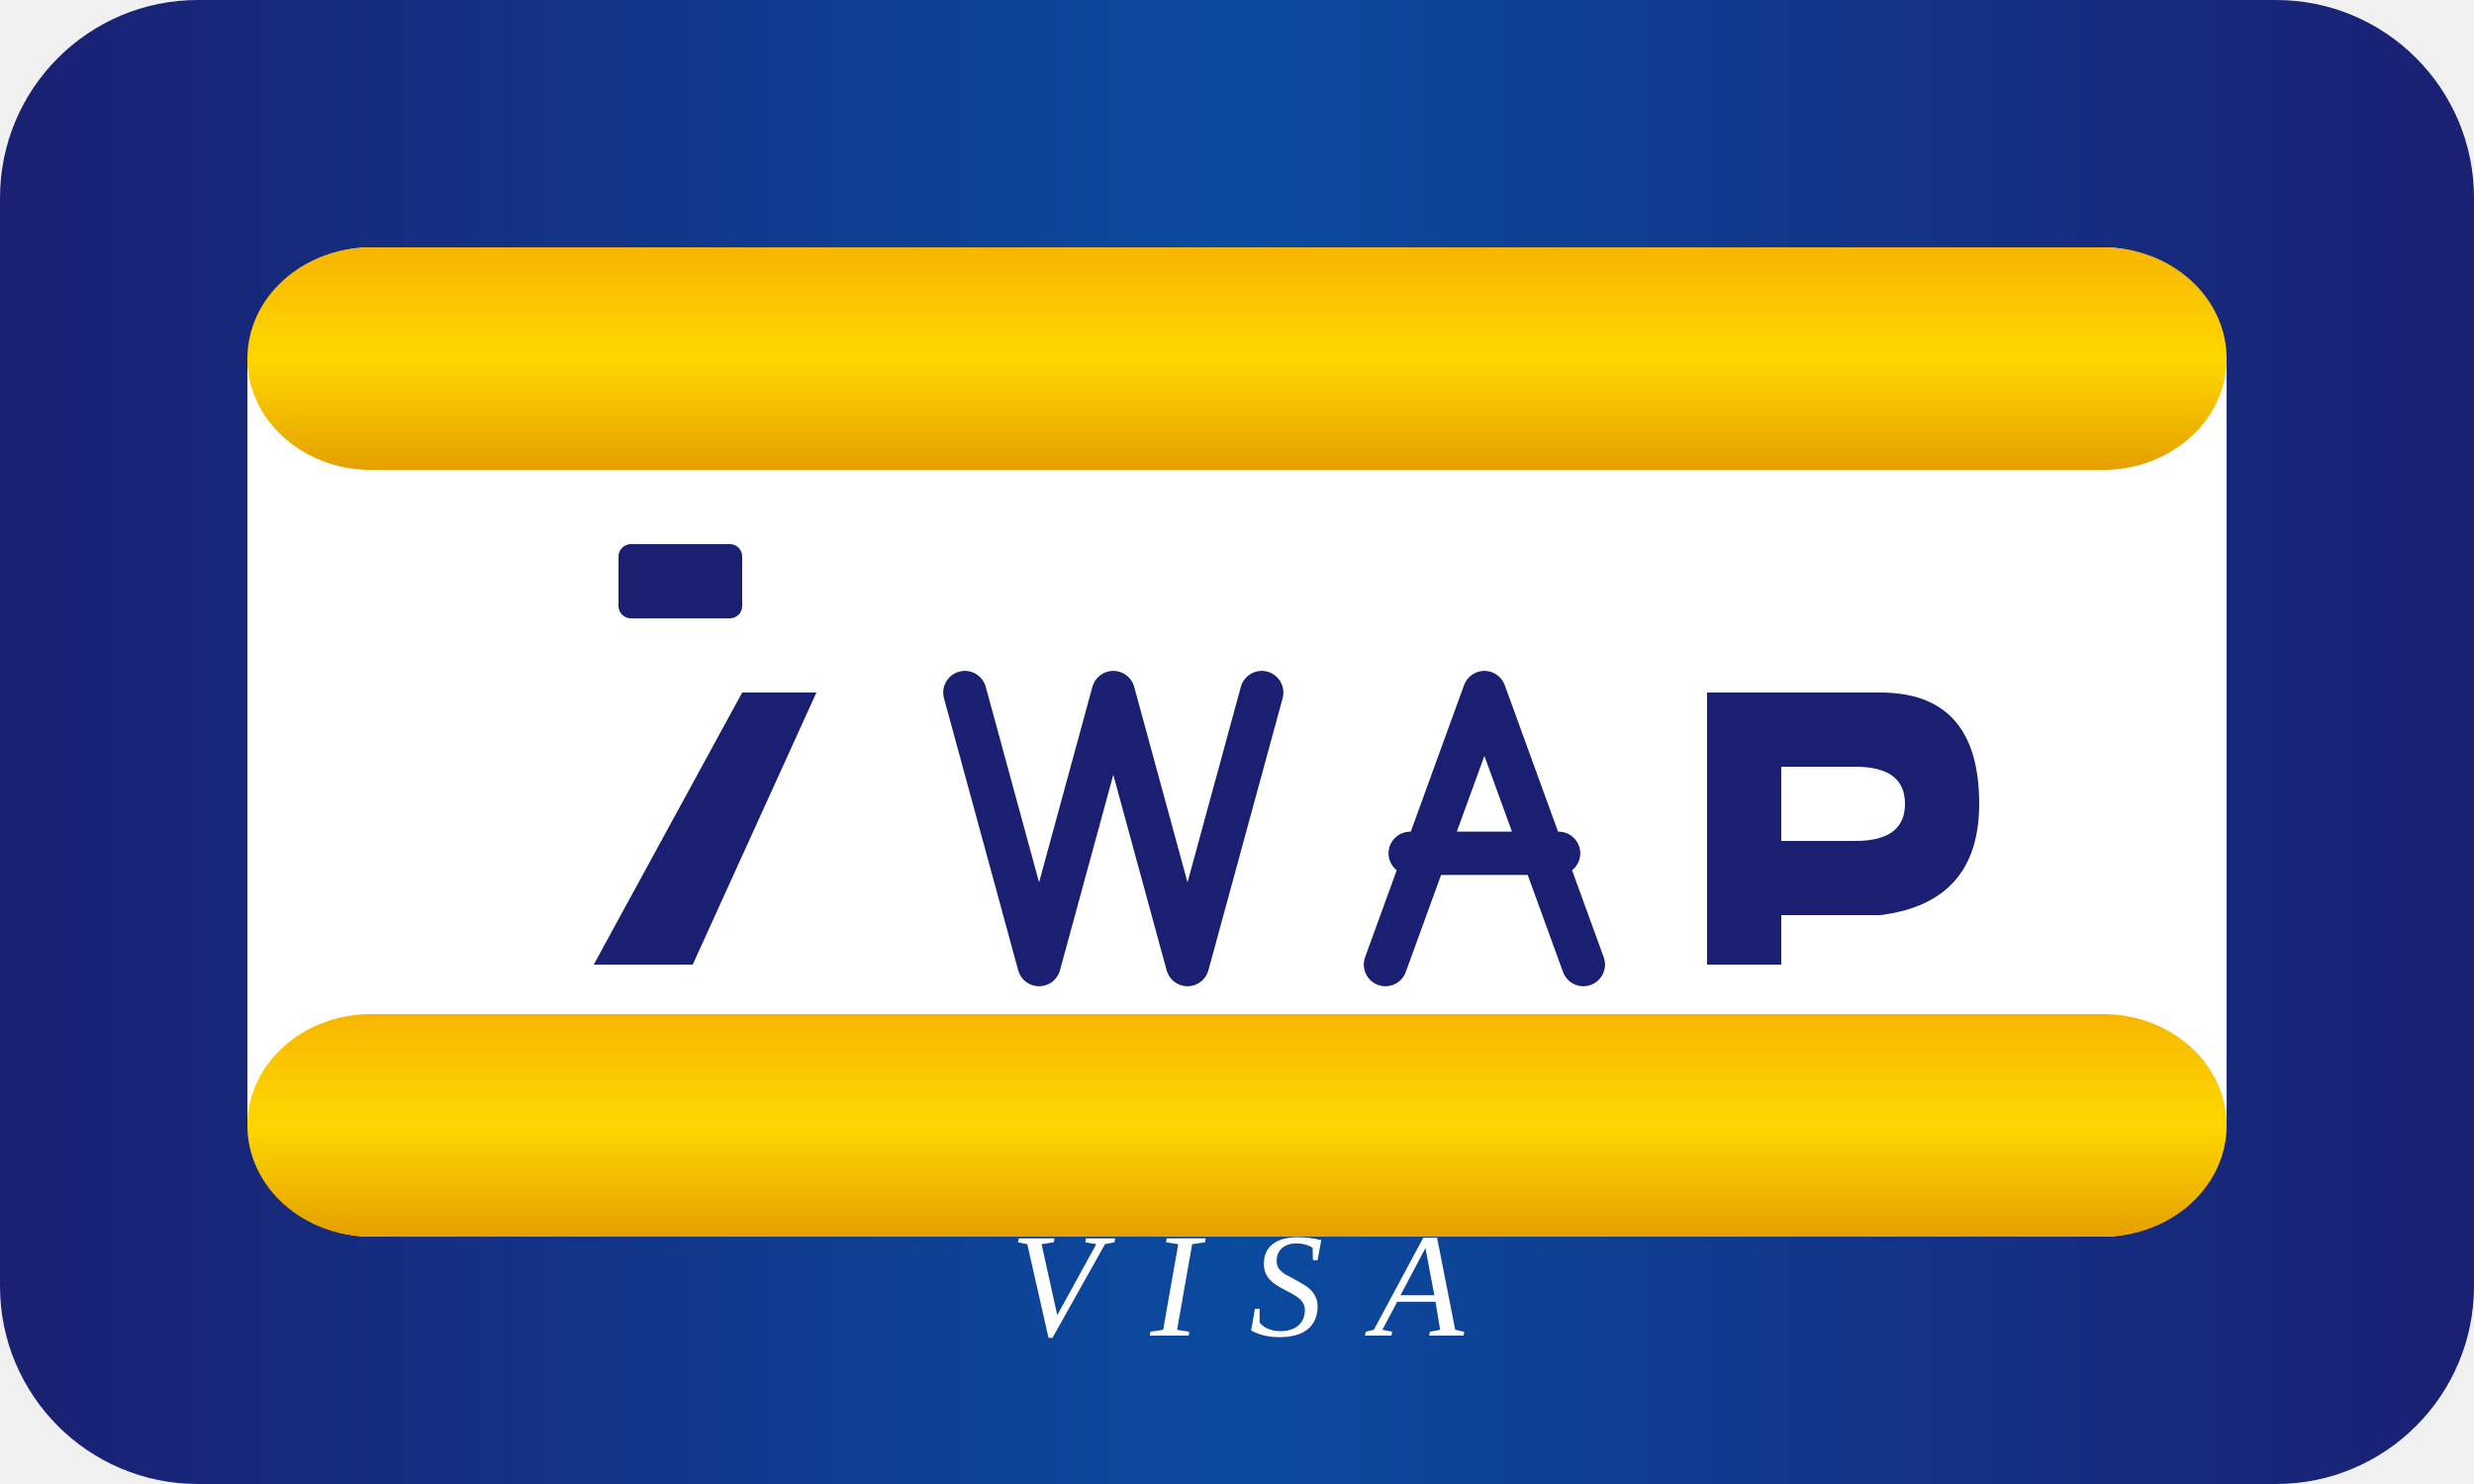
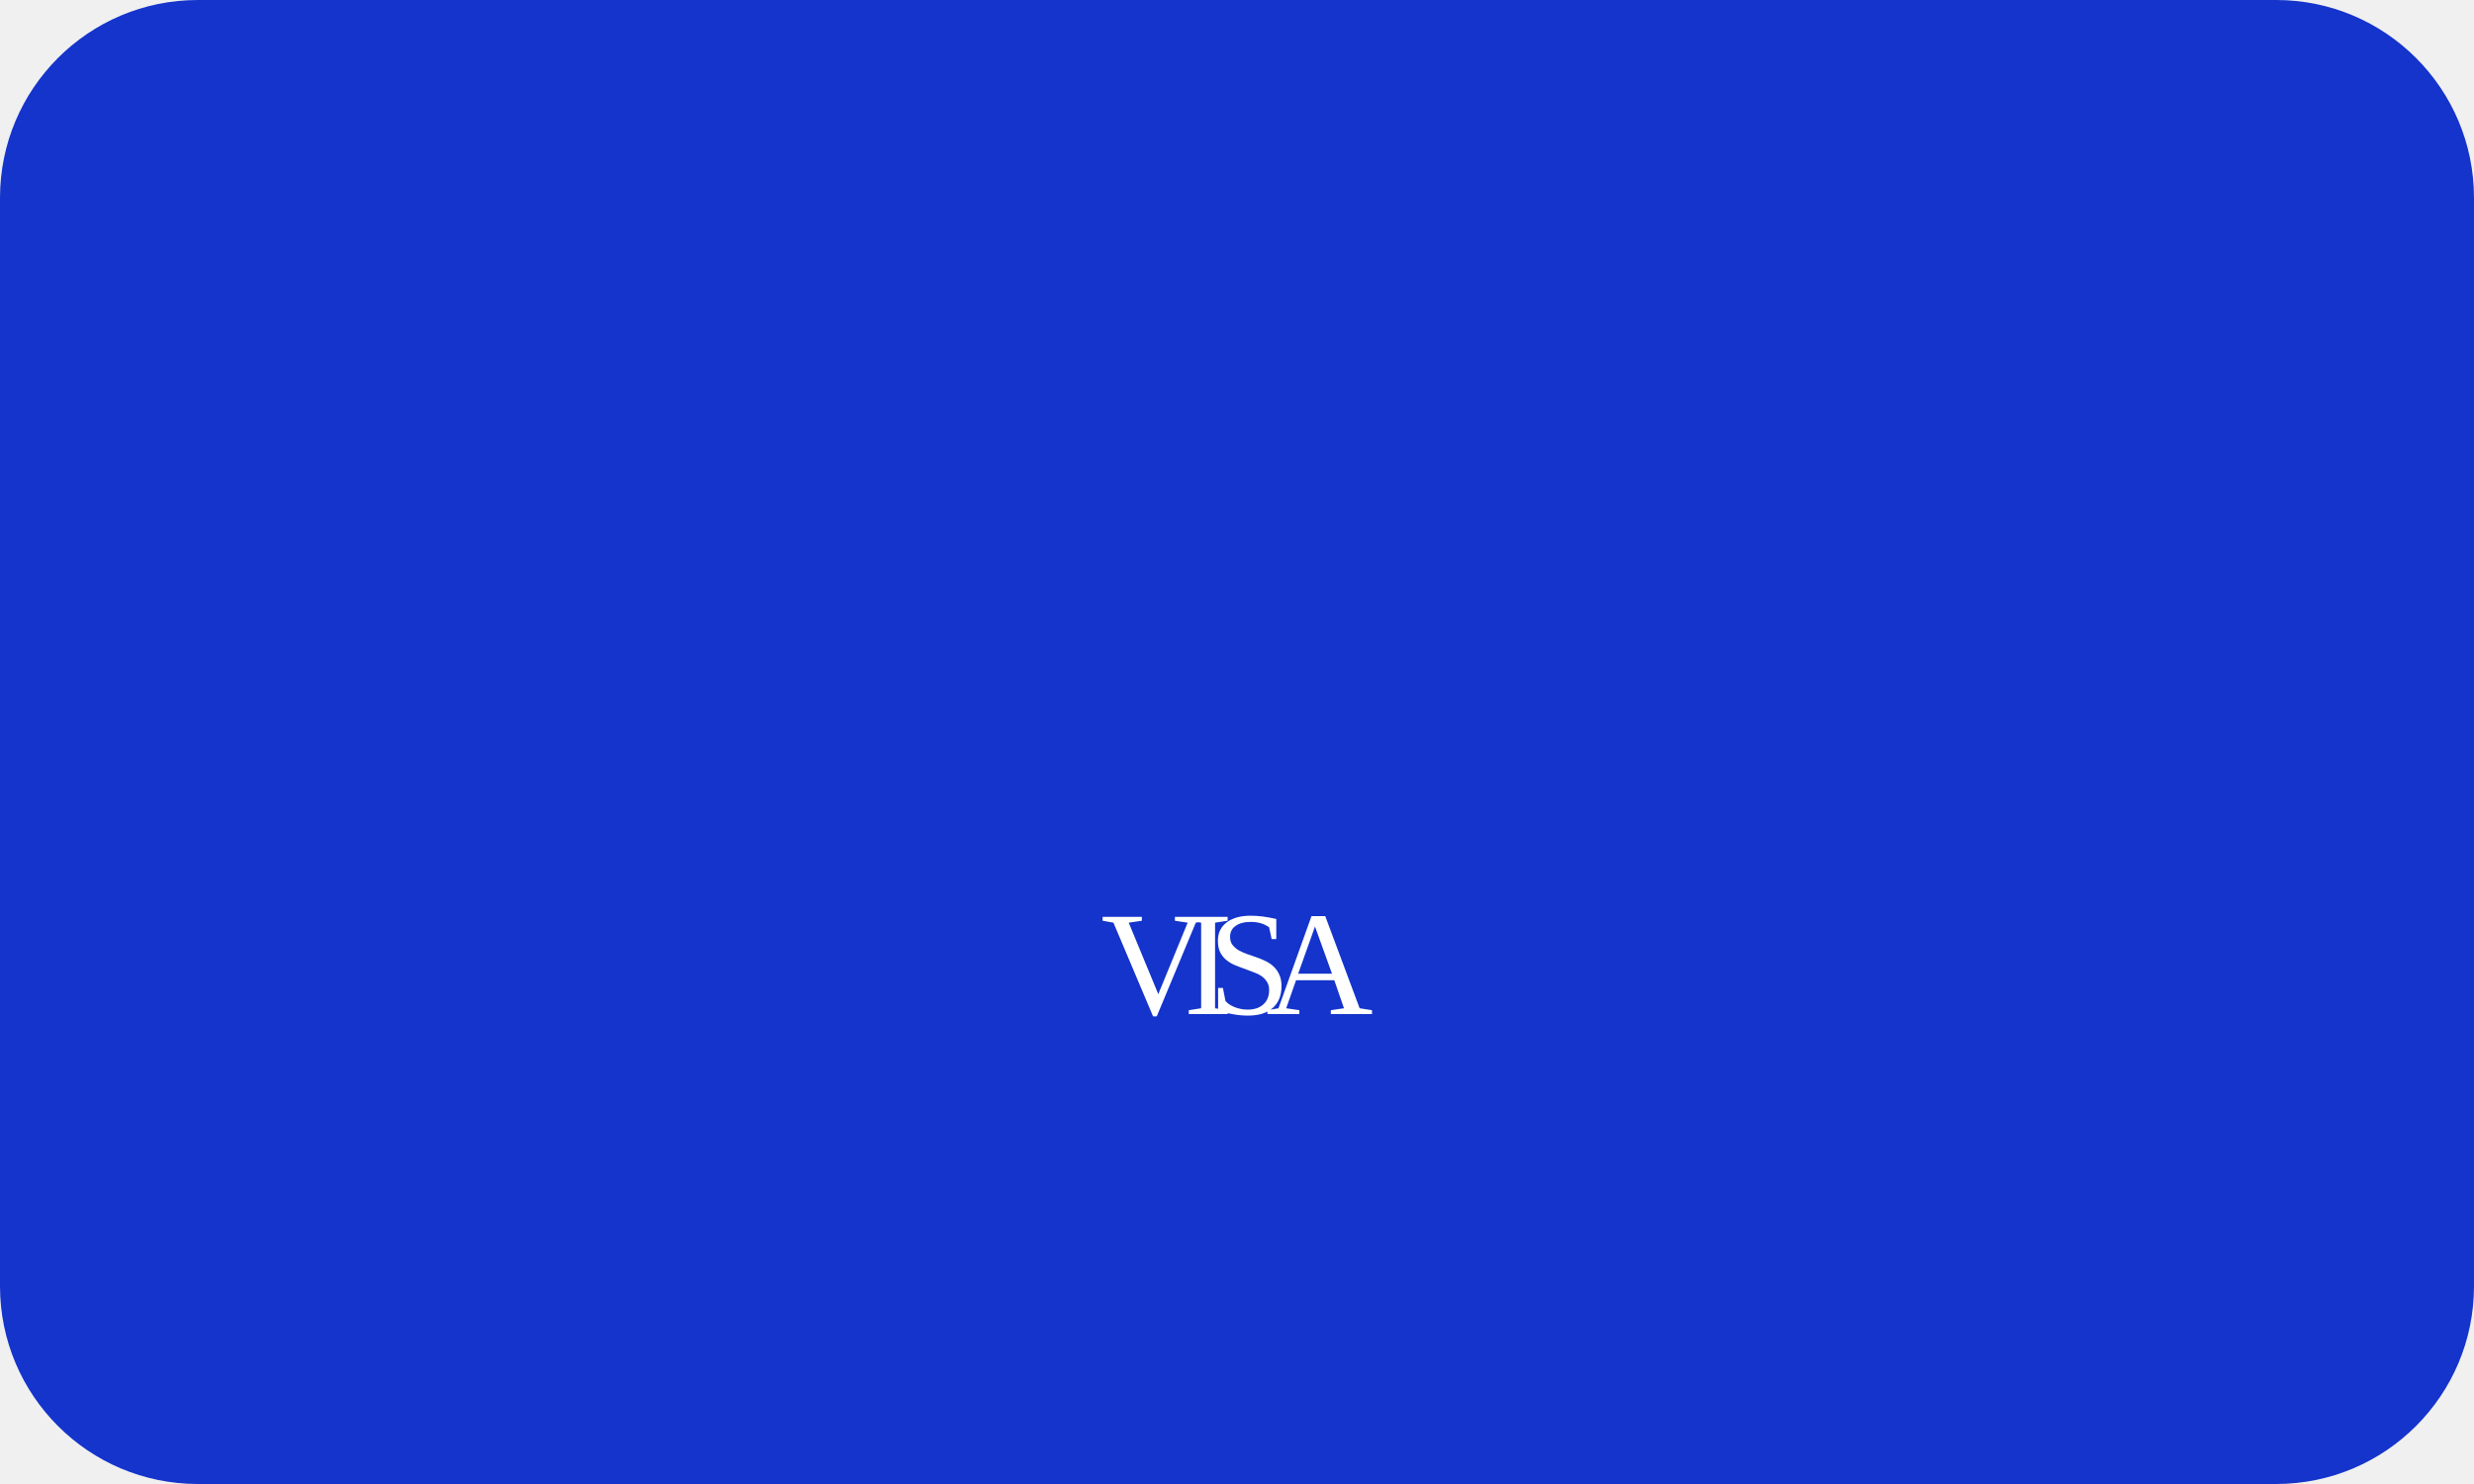
<svg xmlns="http://www.w3.org/2000/svg" viewBox="0 0 200 120" width="200" height="120">
-   <defs>
-     <linearGradient id="visaBg" x1="0%" y1="0%" x2="100%" y2="0%">
-       <stop offset="0%" stop-color="#1A1F71" />
-       <stop offset="50%" stop-color="#0A4B9F" />
-       <stop offset="100%" stop-color="#1A1F71" />
-     </linearGradient>
-     <linearGradient id="visaGold" x1="0%" y1="0%" x2="0%" y2="100%">
-       <stop offset="0%" stop-color="#F7B600" />
-       <stop offset="50%" stop-color="#FFD700" />
-       <stop offset="100%" stop-color="#E5A000" />
-     </linearGradient>
-   </defs>
-   <rect width="200" height="120" rx="16" fill="url(#visaBg)" />
-   <g transform="translate(20, 20)">
-     <rect x="0" y="0" width="160" height="80" rx="10" fill="white" />
-     <rect x="0" y="0" width="160" height="18" rx="10" fill="url(#visaGold)" />
-     <rect x="0" y="62" width="160" height="18" rx="10" fill="url(#visaGold)" />
-     <path d="M58 36 L64 58 L70 36 L76 58 L82 36" stroke="#1A1F71" stroke-width="3.5" fill="none" stroke-linecap="round" stroke-linejoin="round" />
-     <path d="M92 58 L100 36 L108 58 M94 49 L106 49" stroke="#1A1F71" stroke-width="3.5" fill="none" stroke-linecap="round" stroke-linejoin="round" />
-     <path d="M118 58 L118 36 L132 36 Q140 36 140 45 Q140 53 132 54 L124 54 L124 58 Z M124 42 L124 48 L130 48 Q134 48 134 45 Q134 42 130 42 Z" fill="#1A1F71" />
-     <path d="M28 58 L40 36 L46 36 L36 58 L28 58 Z" fill="#1A1F71" />
-     <rect x="30" y="24" width="10" height="6" rx="1" fill="#1A1F71" />
-   </g>
-   <text x="100" y="108" text-anchor="middle" fontFamily="Georgia, 'Times New Roman', serif" fontSize="18" fontWeight="900" fill="white" letter-spacing="4" font-style="italic">VISA</text>
+   <rect width="200" height="120" rx="16" fill="#1434CB" />
+   <text x="100" y="82" text-anchor="middle" fontFamily="Arial, Helvetica, sans-serif" fontSize="64" fontWeight="900" fill="#FFFFFF" letter-spacing="-2">VISA</text>
</svg>
